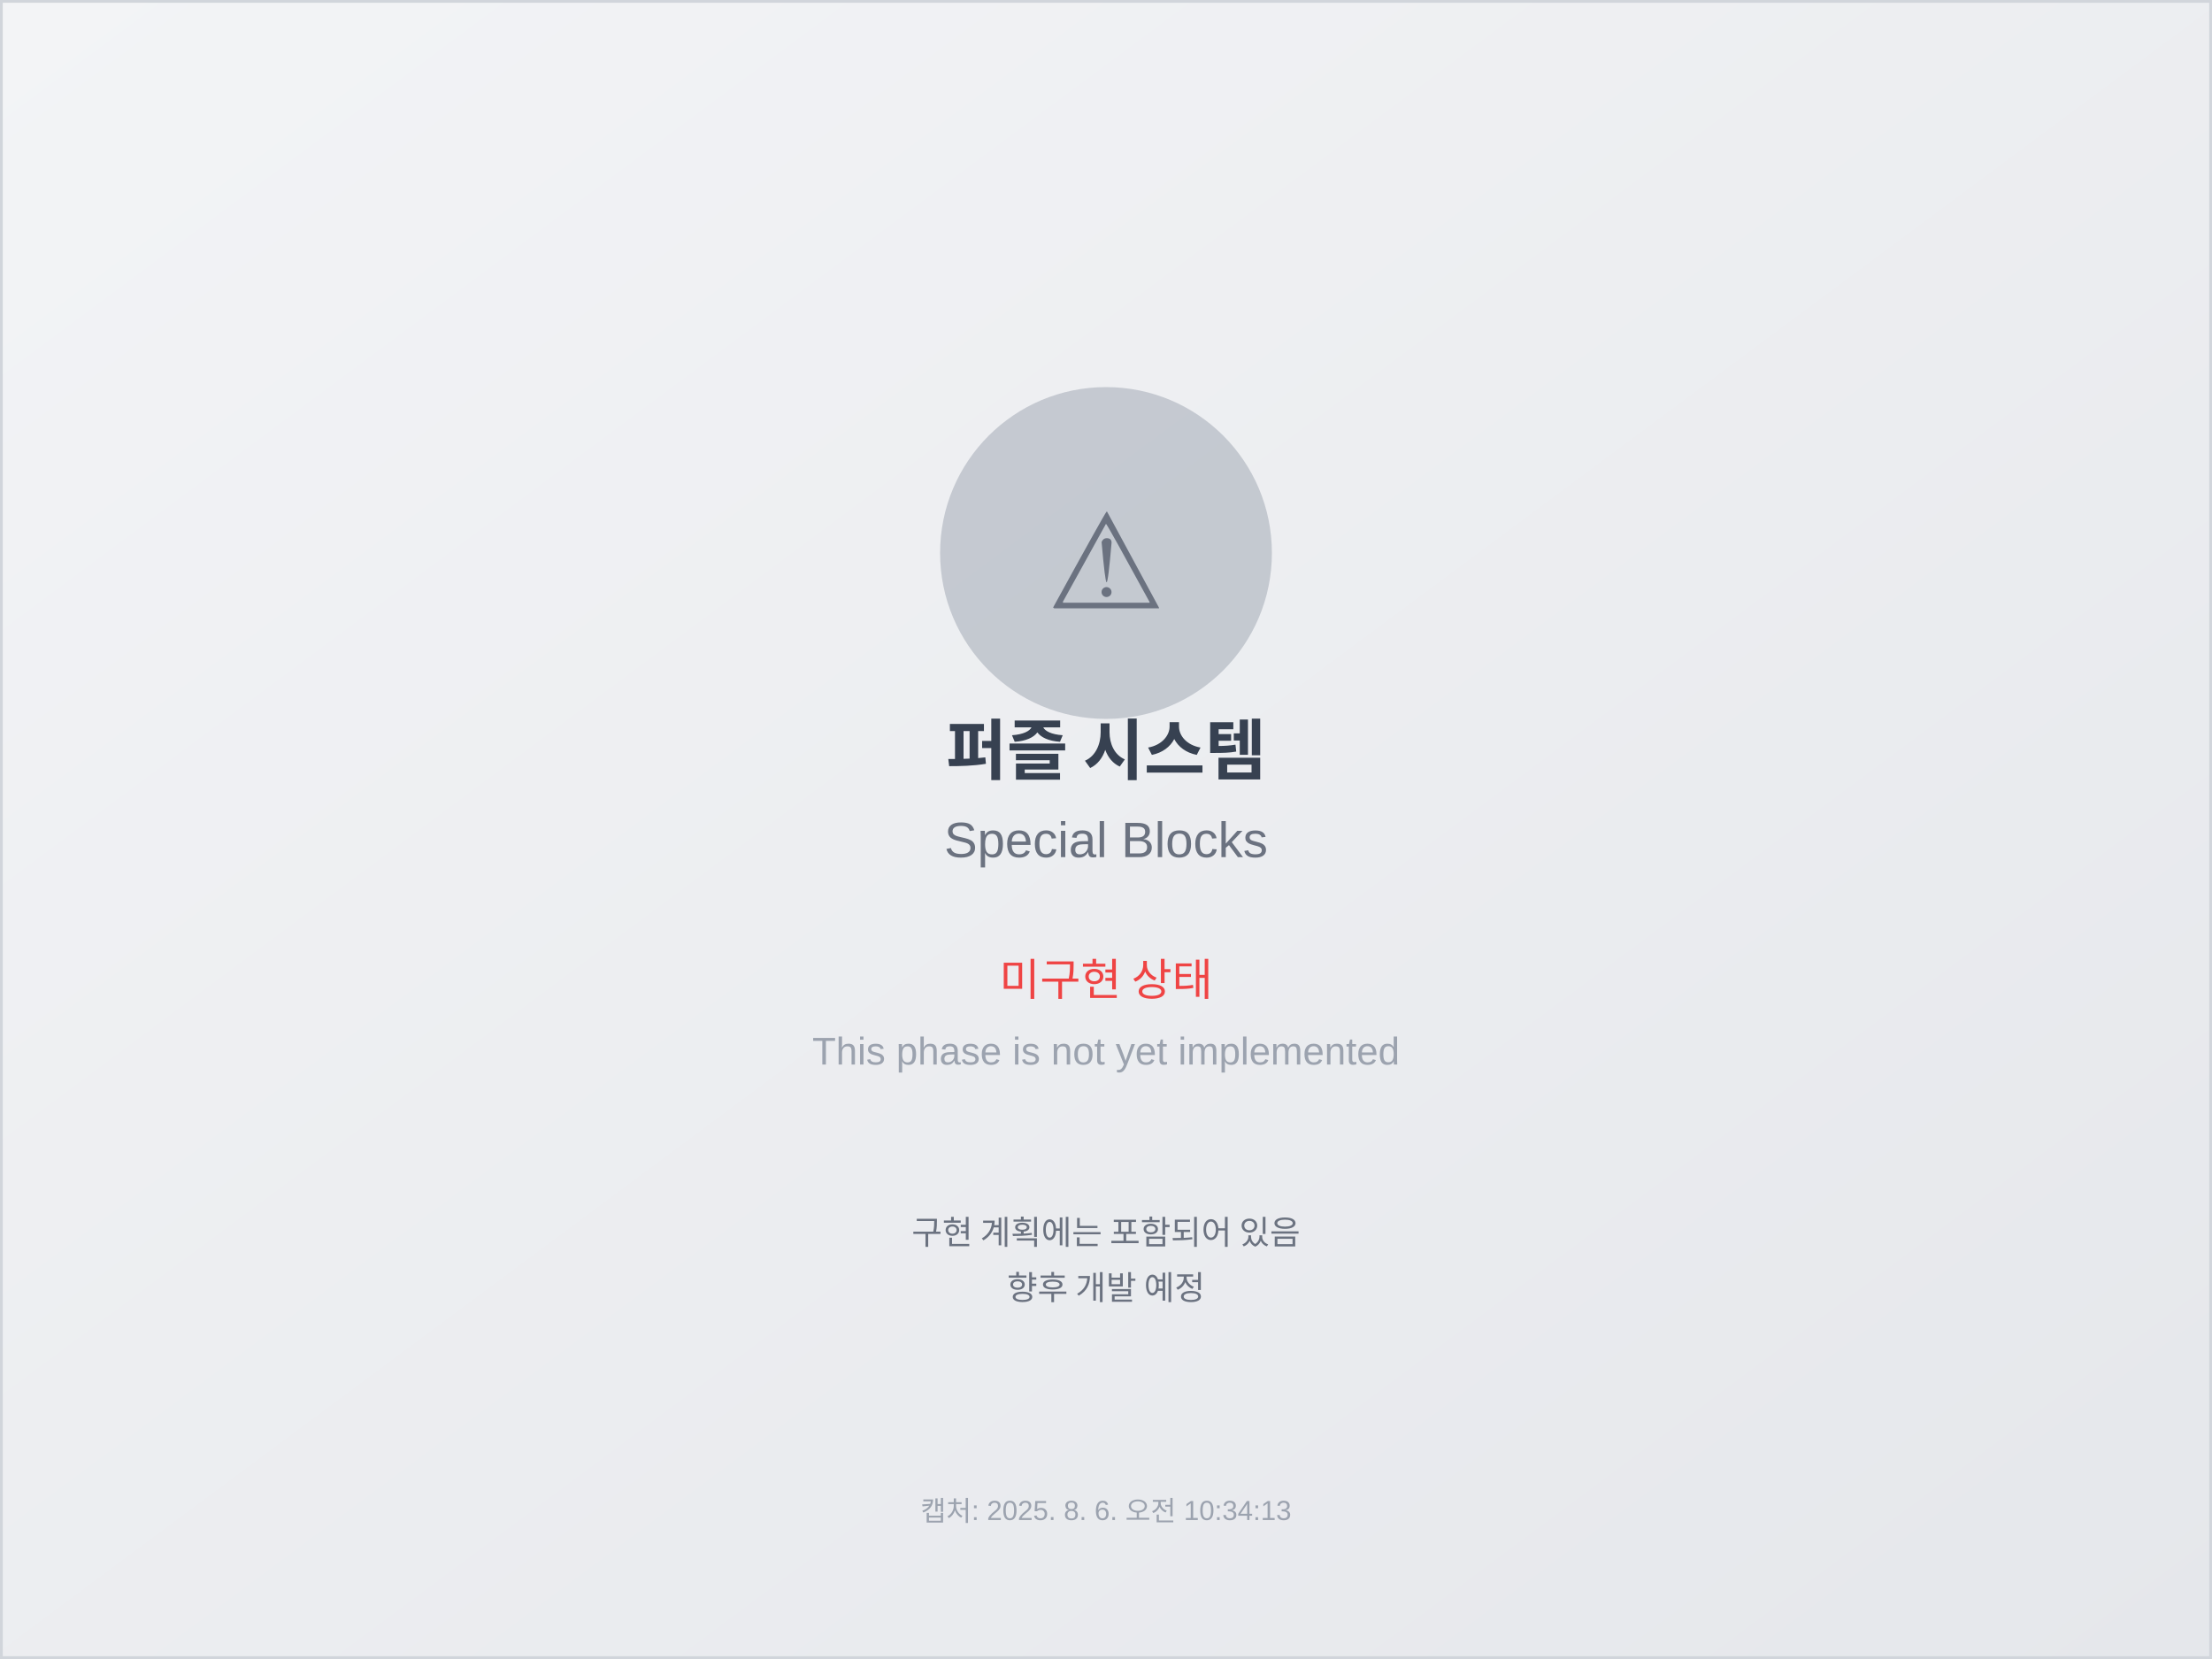
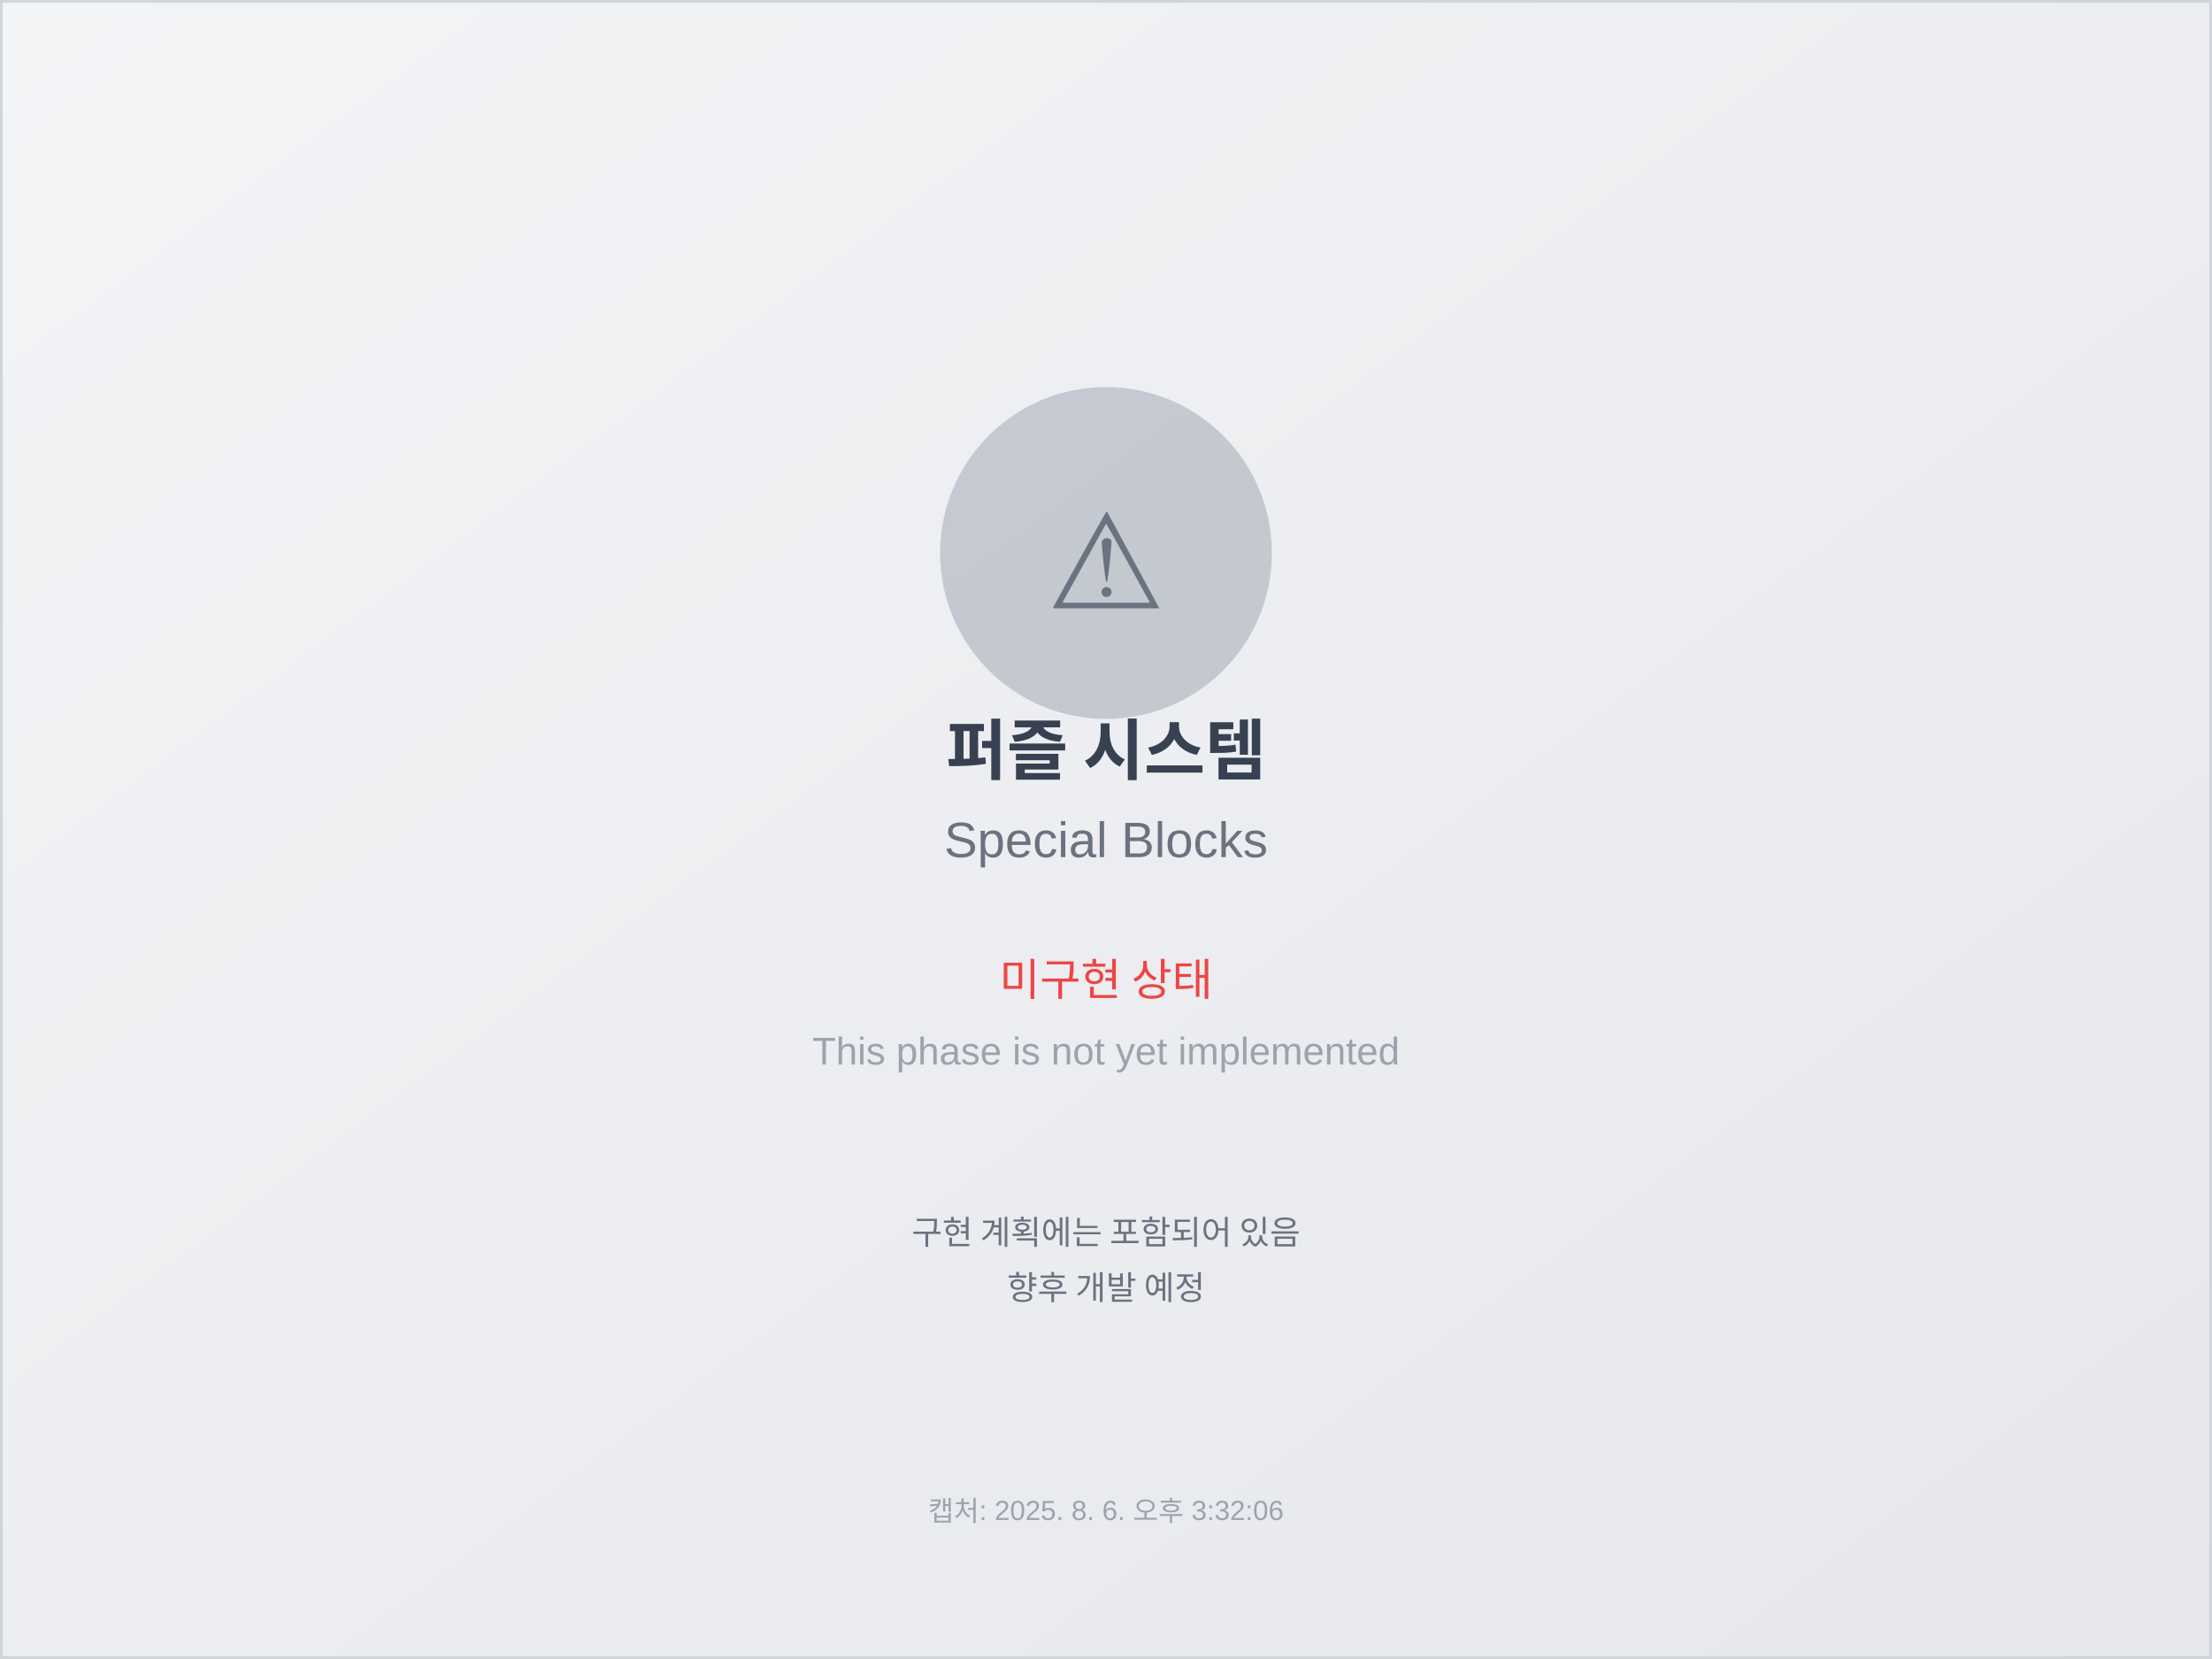
<svg xmlns="http://www.w3.org/2000/svg" width="800" height="600">
  <defs>
    <linearGradient id="grad1" x1="0%" y1="0%" x2="100%" y2="100%">
      <stop offset="0%" style="stop-color:#f3f4f6;stop-opacity:1" />
      <stop offset="100%" style="stop-color:#e5e7eb;stop-opacity:1" />
    </linearGradient>
  </defs>
  <rect width="800" height="600" fill="url(#grad1)" stroke="#d1d5db" stroke-width="2" />
  <circle cx="400" cy="200" r="60" fill="#9ca3af" opacity="0.5" />
  <text x="400" y="220" text-anchor="middle" font-family="Arial, sans-serif" font-size="48" fill="#6b7280">⚠️</text>
  <text x="400" y="280" text-anchor="middle" font-family="Arial, sans-serif" font-size="24" font-weight="bold" fill="#374151">퍼즐 시스템</text>
  <text x="400" y="310" text-anchor="middle" font-family="Arial, sans-serif" font-size="18" fill="#6b7280">Special Blocks</text>
  <text x="400" y="360" text-anchor="middle" font-family="Arial, sans-serif" font-size="16" fill="#ef4444">미구현 상태</text>
  <text x="400" y="385" text-anchor="middle" font-family="Arial, sans-serif" font-size="14" fill="#9ca3af">This phase is not yet implemented</text>
  <text x="400" y="450" text-anchor="middle" font-family="Arial, sans-serif" font-size="12" fill="#6b7280">구현 계획에는 포함되어 있음</text>
  <text x="400" y="470" text-anchor="middle" font-family="Arial, sans-serif" font-size="12" fill="#6b7280">향후 개발 예정</text>
-   <text x="400" y="550" text-anchor="middle" font-family="Arial, sans-serif" font-size="10" fill="#9ca3af">캡처: 2025. 8. 6. 오전 10:34:13</text>
+   <text x="400" y="550" text-anchor="middle" font-family="Arial, sans-serif" font-size="10" fill="#9ca3af">캡처: 2025. 8. 6. 오후 3:32:06</text>
</svg>
